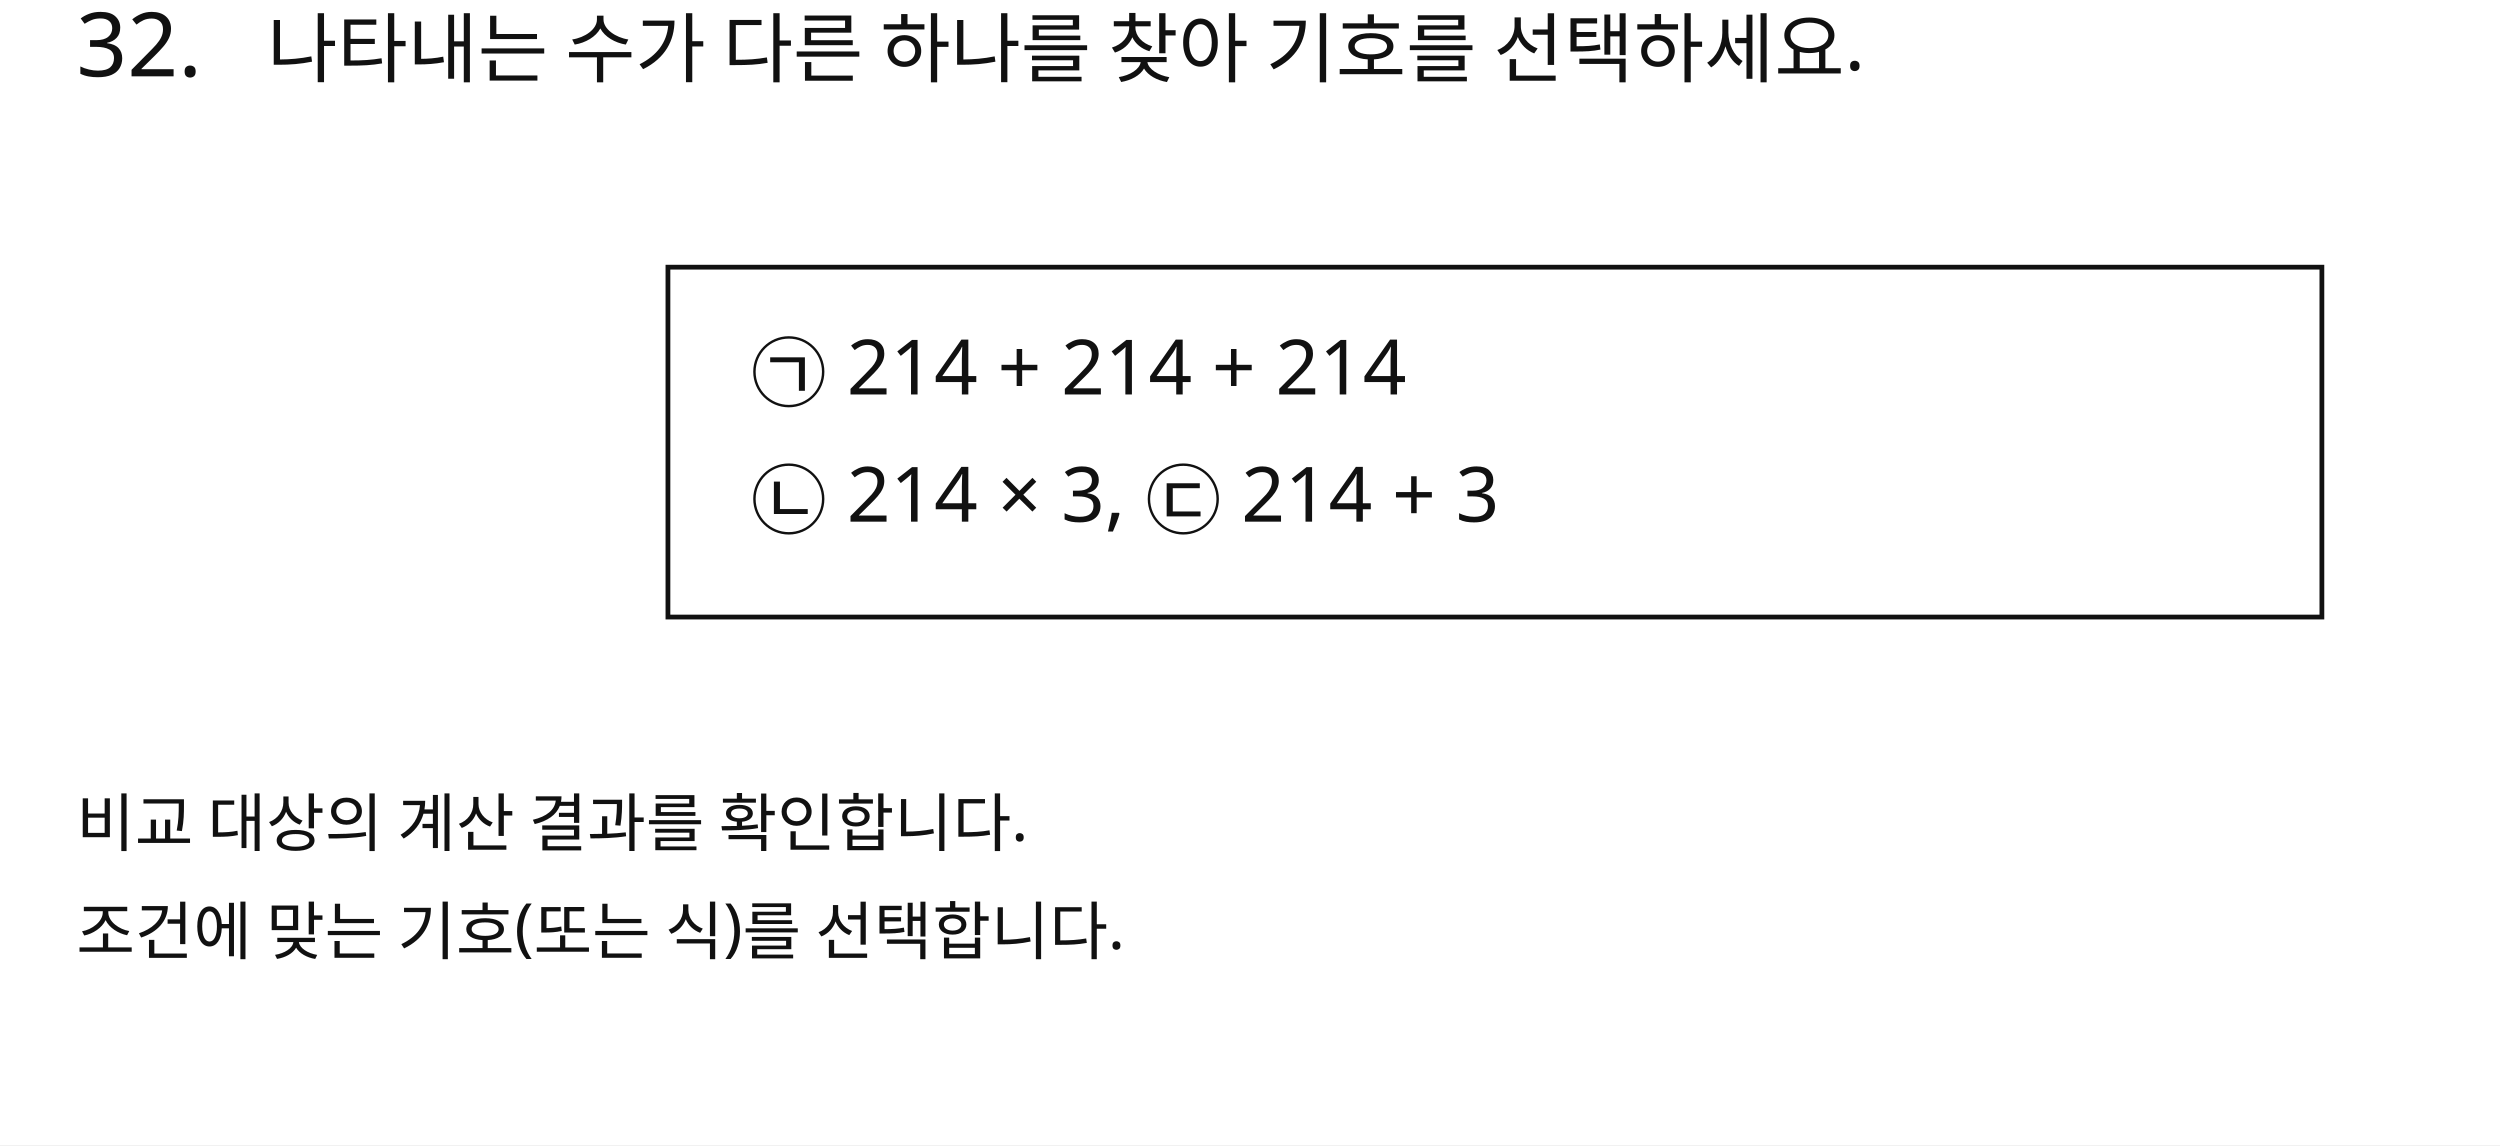
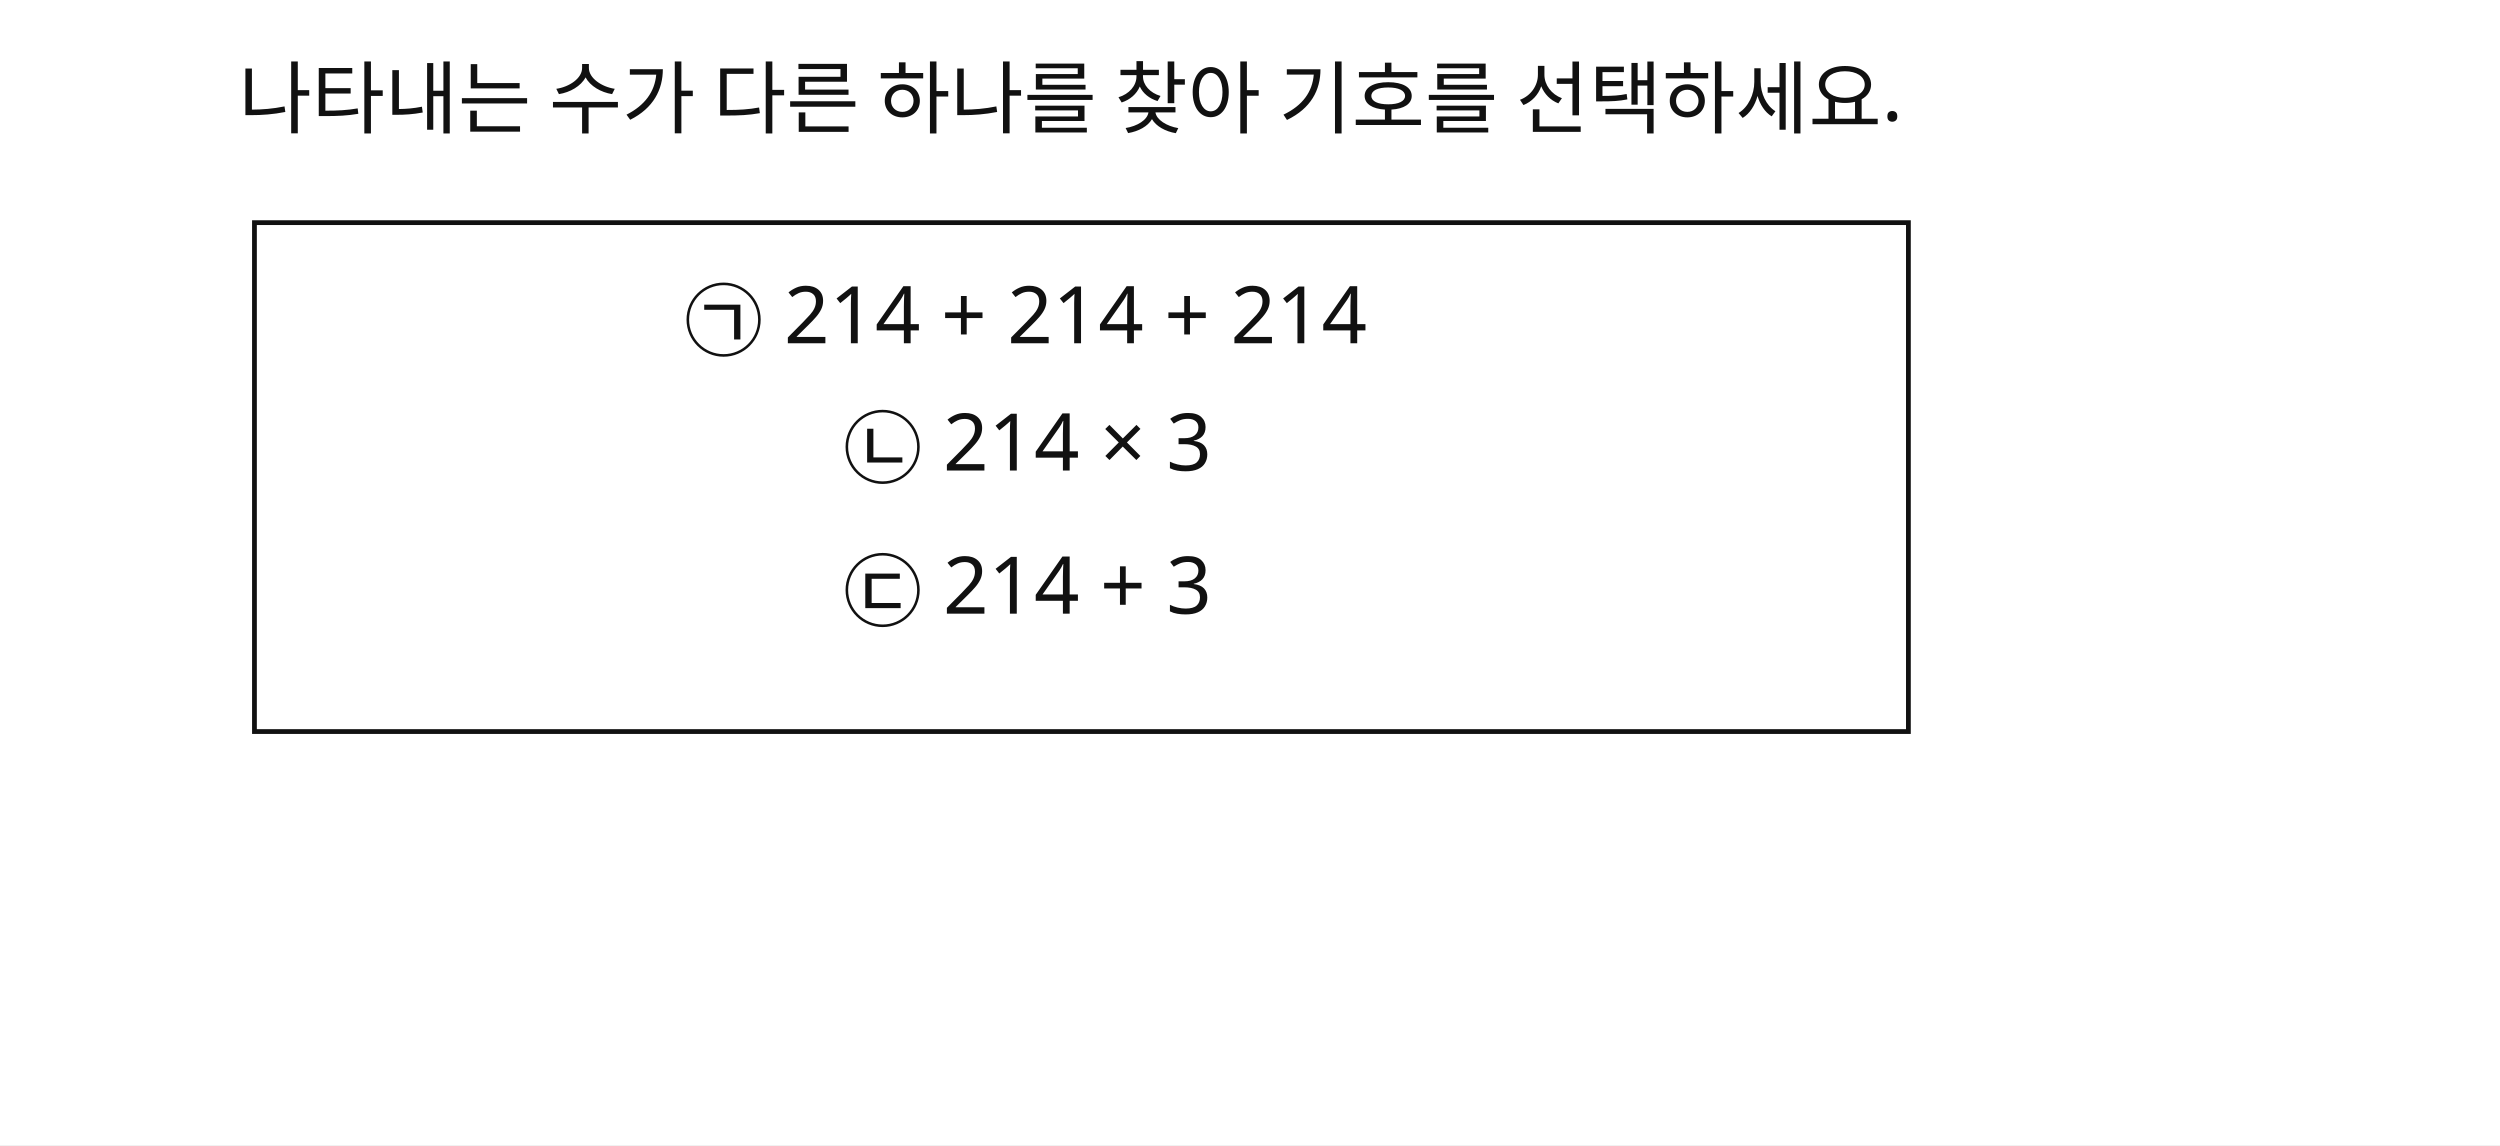
<svg xmlns="http://www.w3.org/2000/svg" width="786" height="360" viewBox="0 0 786 360">
  <rect x="0" y="0" width="786" height="360" fill="#FFFFFF" />
-   <text id="slot.qnum.text" x="24" y="24" max_width="658" fill="#111111" font-family="Noto Sans KR, sans-serif" font-size="28">32.</text>
-   <text id="slot.qtext.text" x="84" y="24" max_width="658" fill="#111111" font-family="Noto Sans KR, sans-serif" font-size="24">나타내는 수가 다른 하나를 찾아 기호를 선택하세요.</text>
-   <rect id="slot.box.rect" x="210" y="84" width="520" height="110" fill="#ffffff" stroke="#111111" stroke-width="1.5" />
-   <text id="slot.choice1.text" x="236" y="126" max_width="658" fill="#111111" font-family="Noto Sans KR, sans-serif" font-size="24">㉠ 214 + 214 + 214</text>
-   <text id="slot.choice2.text" x="236" y="166" max_width="658" fill="#111111" font-family="Noto Sans KR, sans-serif" font-size="24">㉡ 214 × 3, ㉢ 214 + 3</text>
-   <text id="slot.note1.text" x="24" y="266" max_width="658" fill="#111111" font-family="Noto Sans KR, sans-serif" font-size="20">비교 대상의 계산 결과를 확인합니다.</text>
-   <text id="slot.note2.text" x="24" y="300" max_width="658" fill="#111111" font-family="Noto Sans KR, sans-serif" font-size="20">조건에 맞는 기호(또는 식)를 선택합니다.</text>
+   <text id="slot.qtext.text" x="75" y="40" max_width="658" fill="#111111" font-family="Noto Sans KR, sans-serif" font-size="25">나타내는 수가 다른 하나를 찾아 기호를 선택하세요.</text>
+   <rect id="slot.box.rect" x="80" y="70" width="520" height="160" fill="#ffffff" stroke="#111111" stroke-width="1.5" />
+   <text id="slot.choice1.text" x="215" y="110" max_width="658" fill="#111111" font-family="Noto Sans KR, sans-serif" font-size="25">㉠ 214 + 214 + 214</text>
+   <text id="slot.choice2.text" x="265" y="150" max_width="658" fill="#111111" font-family="Noto Sans KR, sans-serif" font-size="25">㉡ 214 × 3</text>
+   <text id="slot.choice3.text" x="265" y="195" max_width="658" fill="#111111" font-family="Noto Sans KR, sans-serif" font-size="25">㉢ 214 + 3</text>
</svg>
